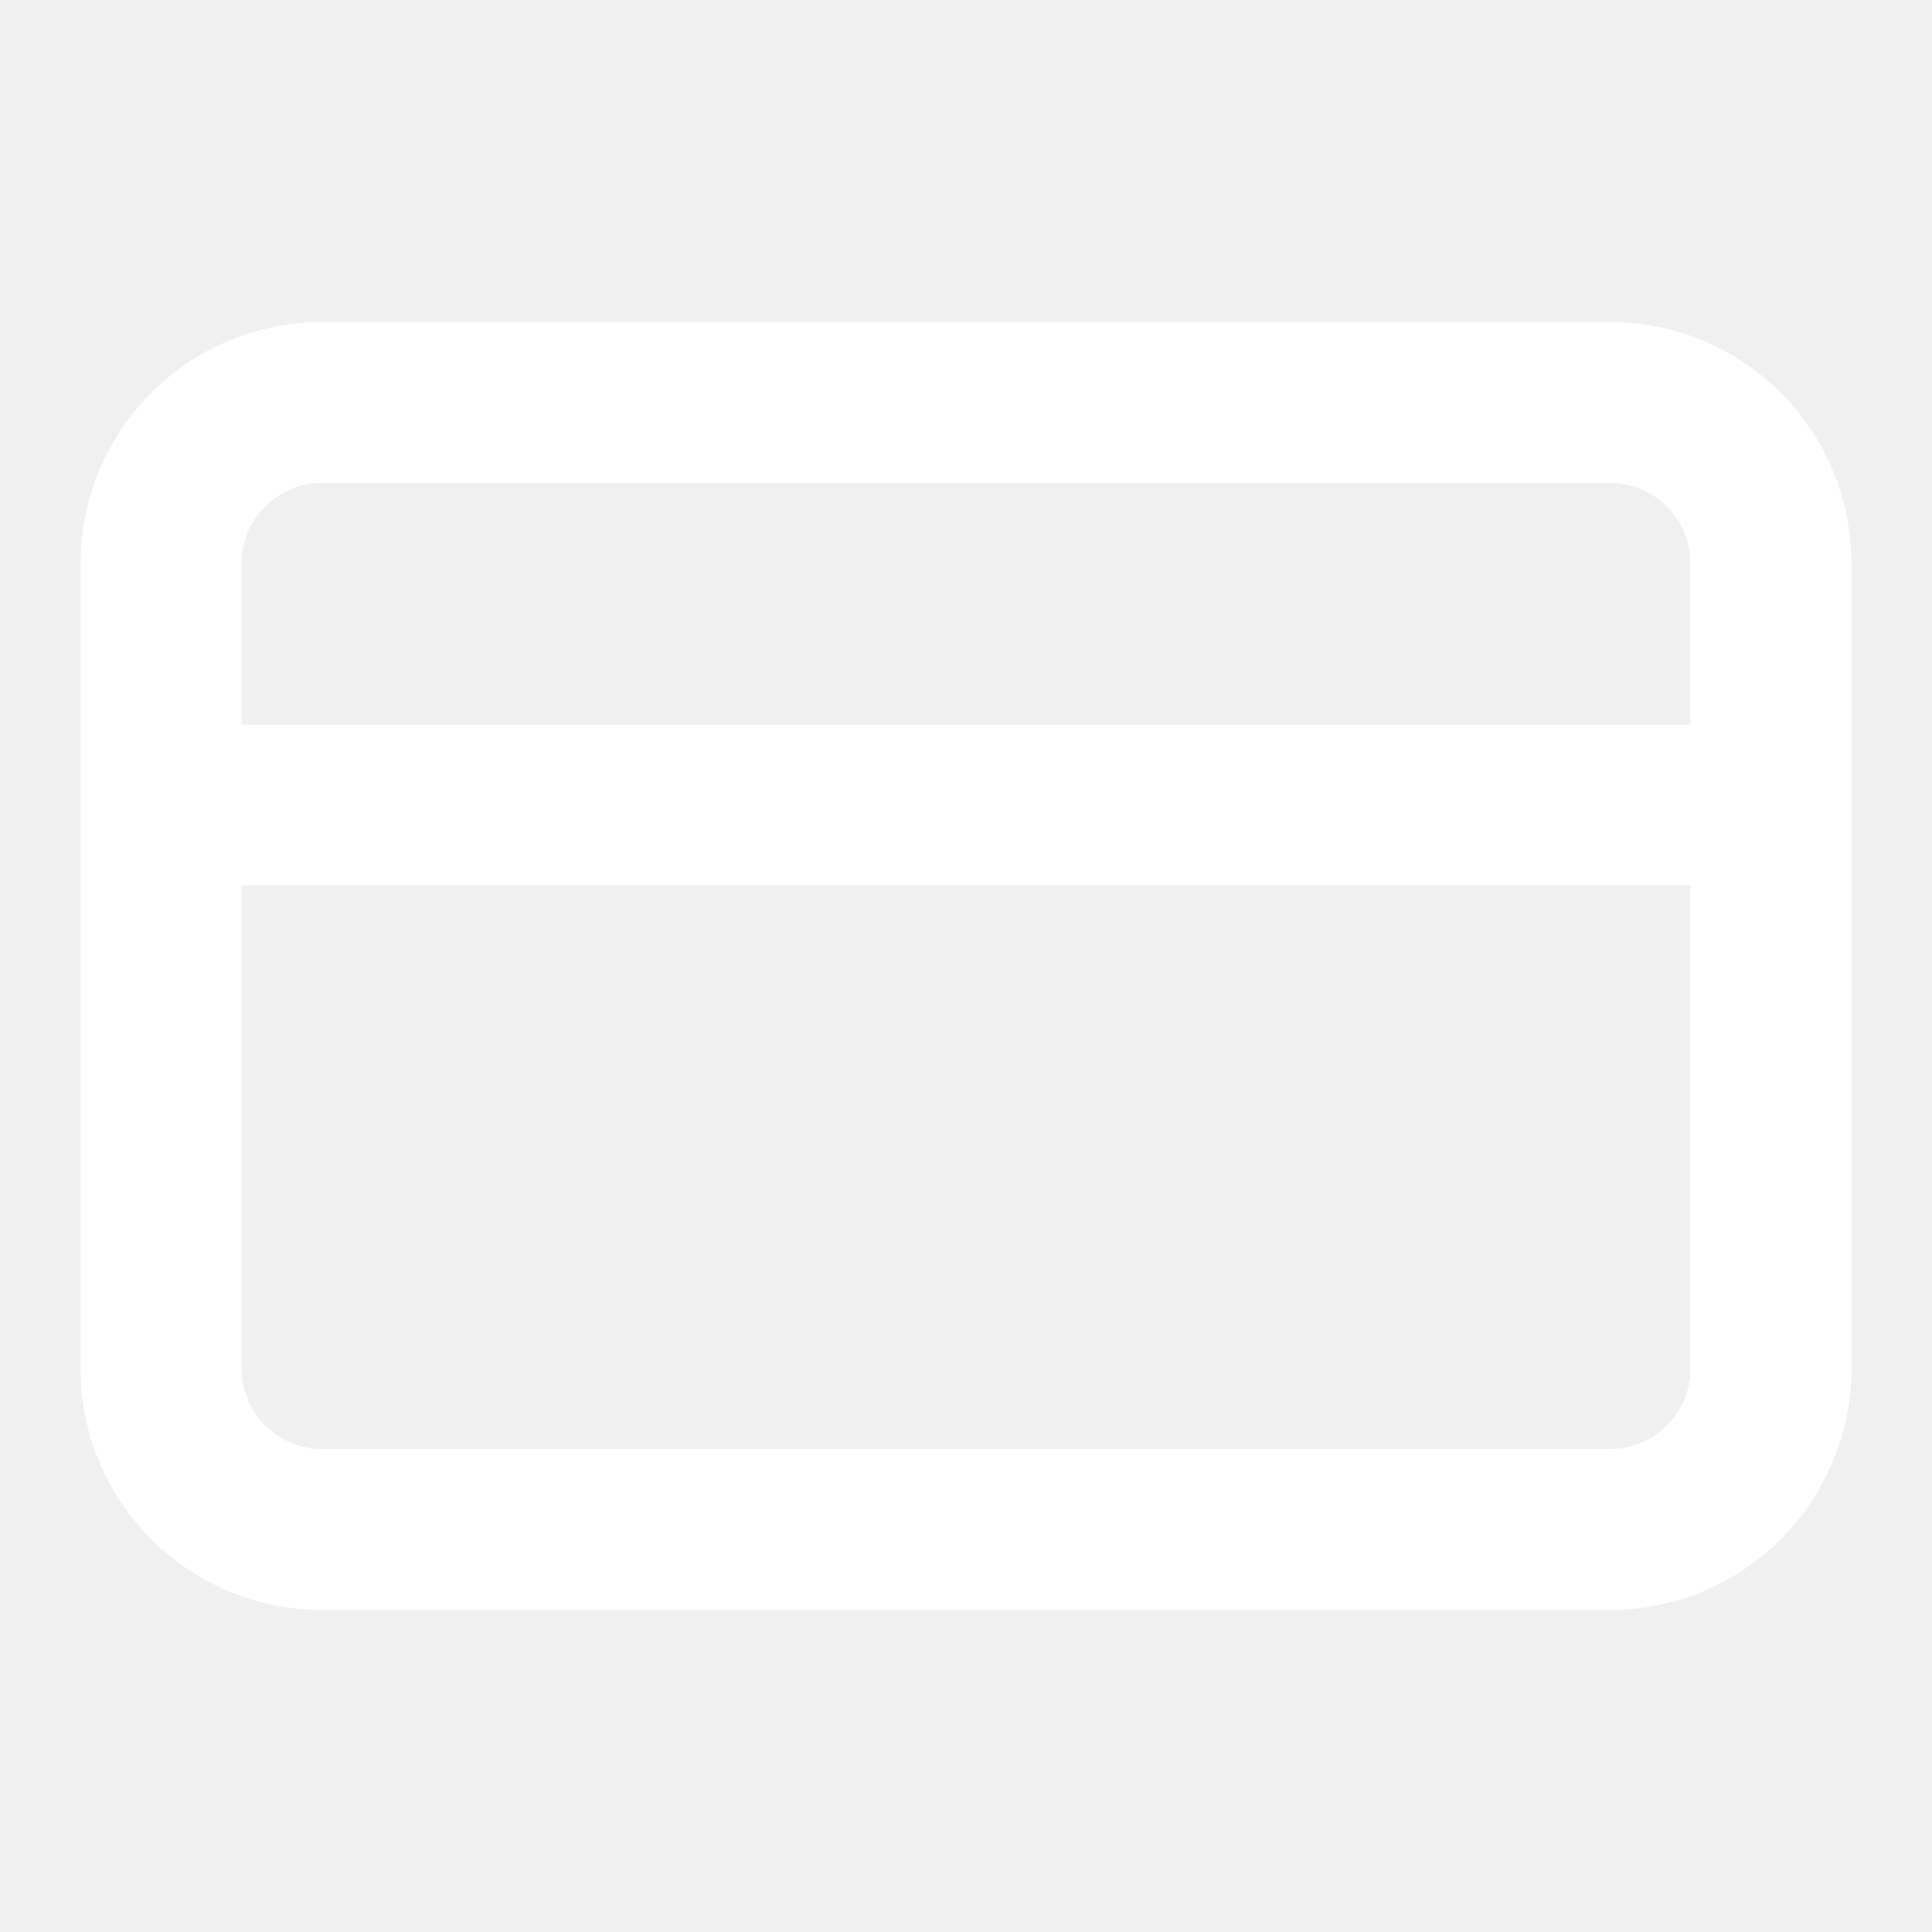
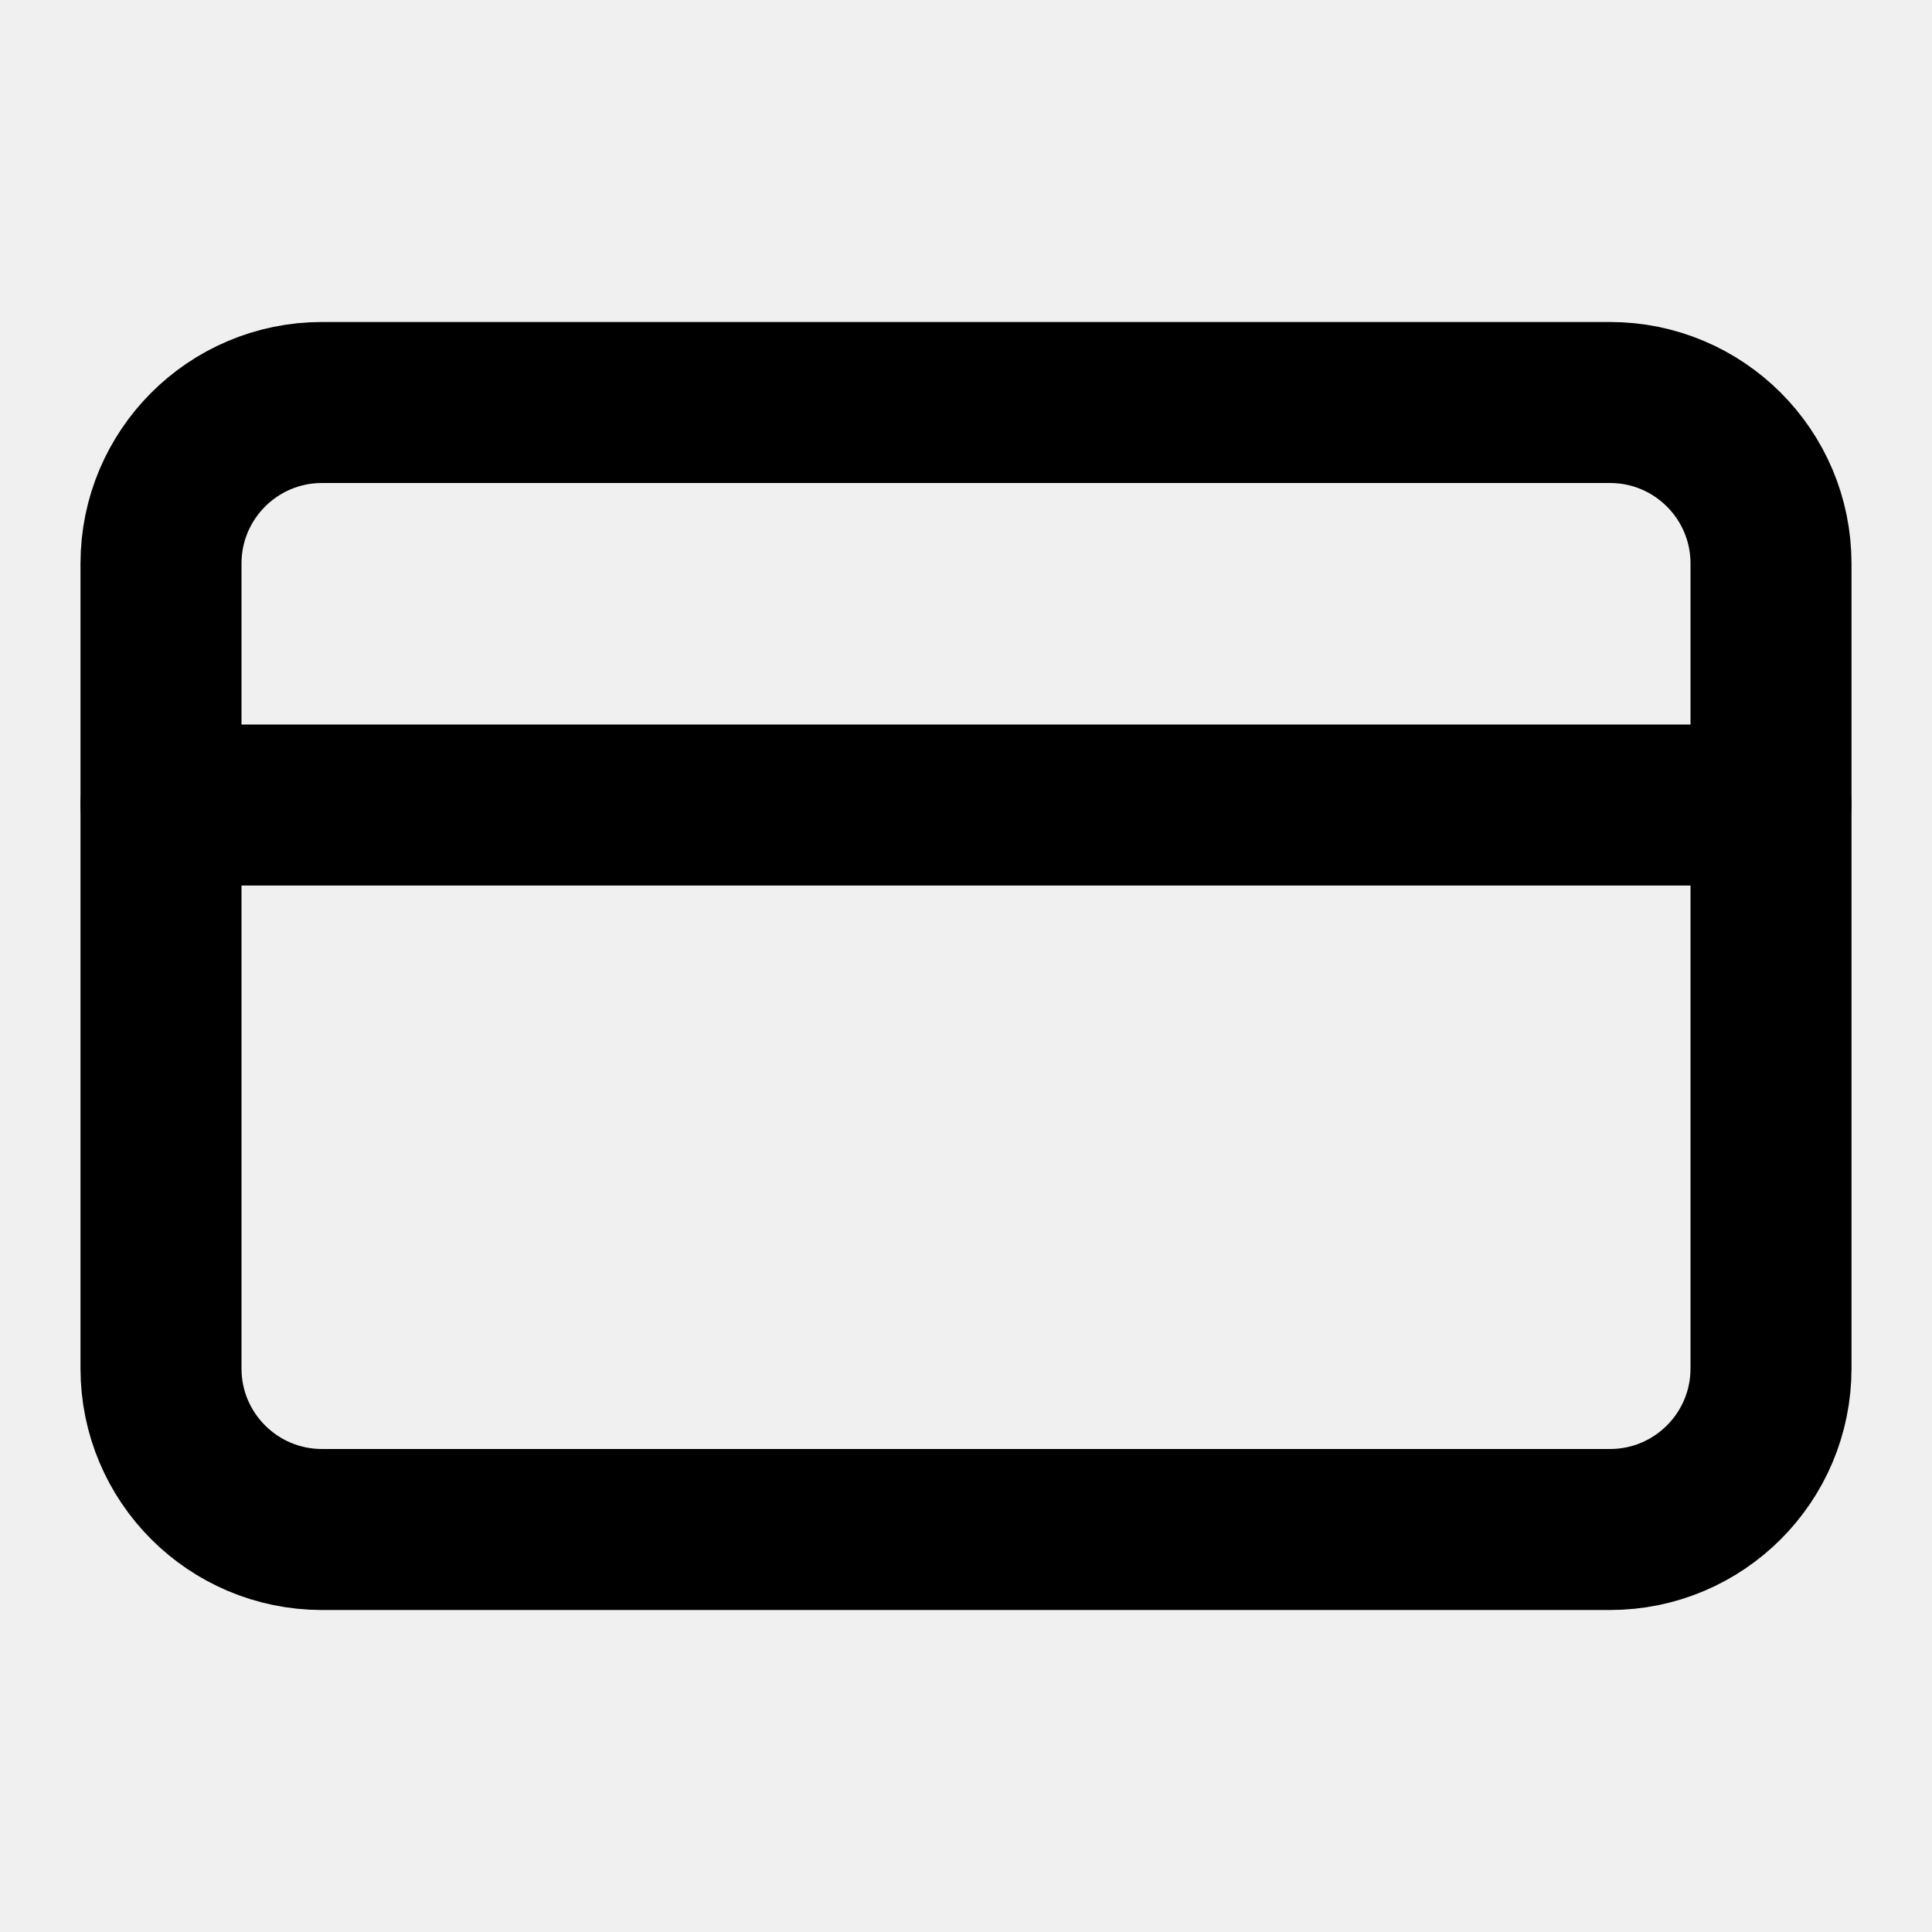
- <svg xmlns="http://www.w3.org/2000/svg" width="24" height="24" viewBox="0 0 24 24" fill="none" stroke="#ffffff" stroke-width="2" stroke-linecap="round" stroke-linejoin="round" class="lucide lucide-credit-card">
+ <svg xmlns="http://www.w3.org/2000/svg" width="24" height="24" viewBox="0 0 24 24" fill="none" stroke="currentColor" stroke-width="2" stroke-linecap="round" stroke-linejoin="round" class="lucide lucide-credit-card">
  <rect width="20" height="14" x="2" y="5" rx="2" />
  <line x1="2" x2="22" y1="10" y2="10" />
</svg>
